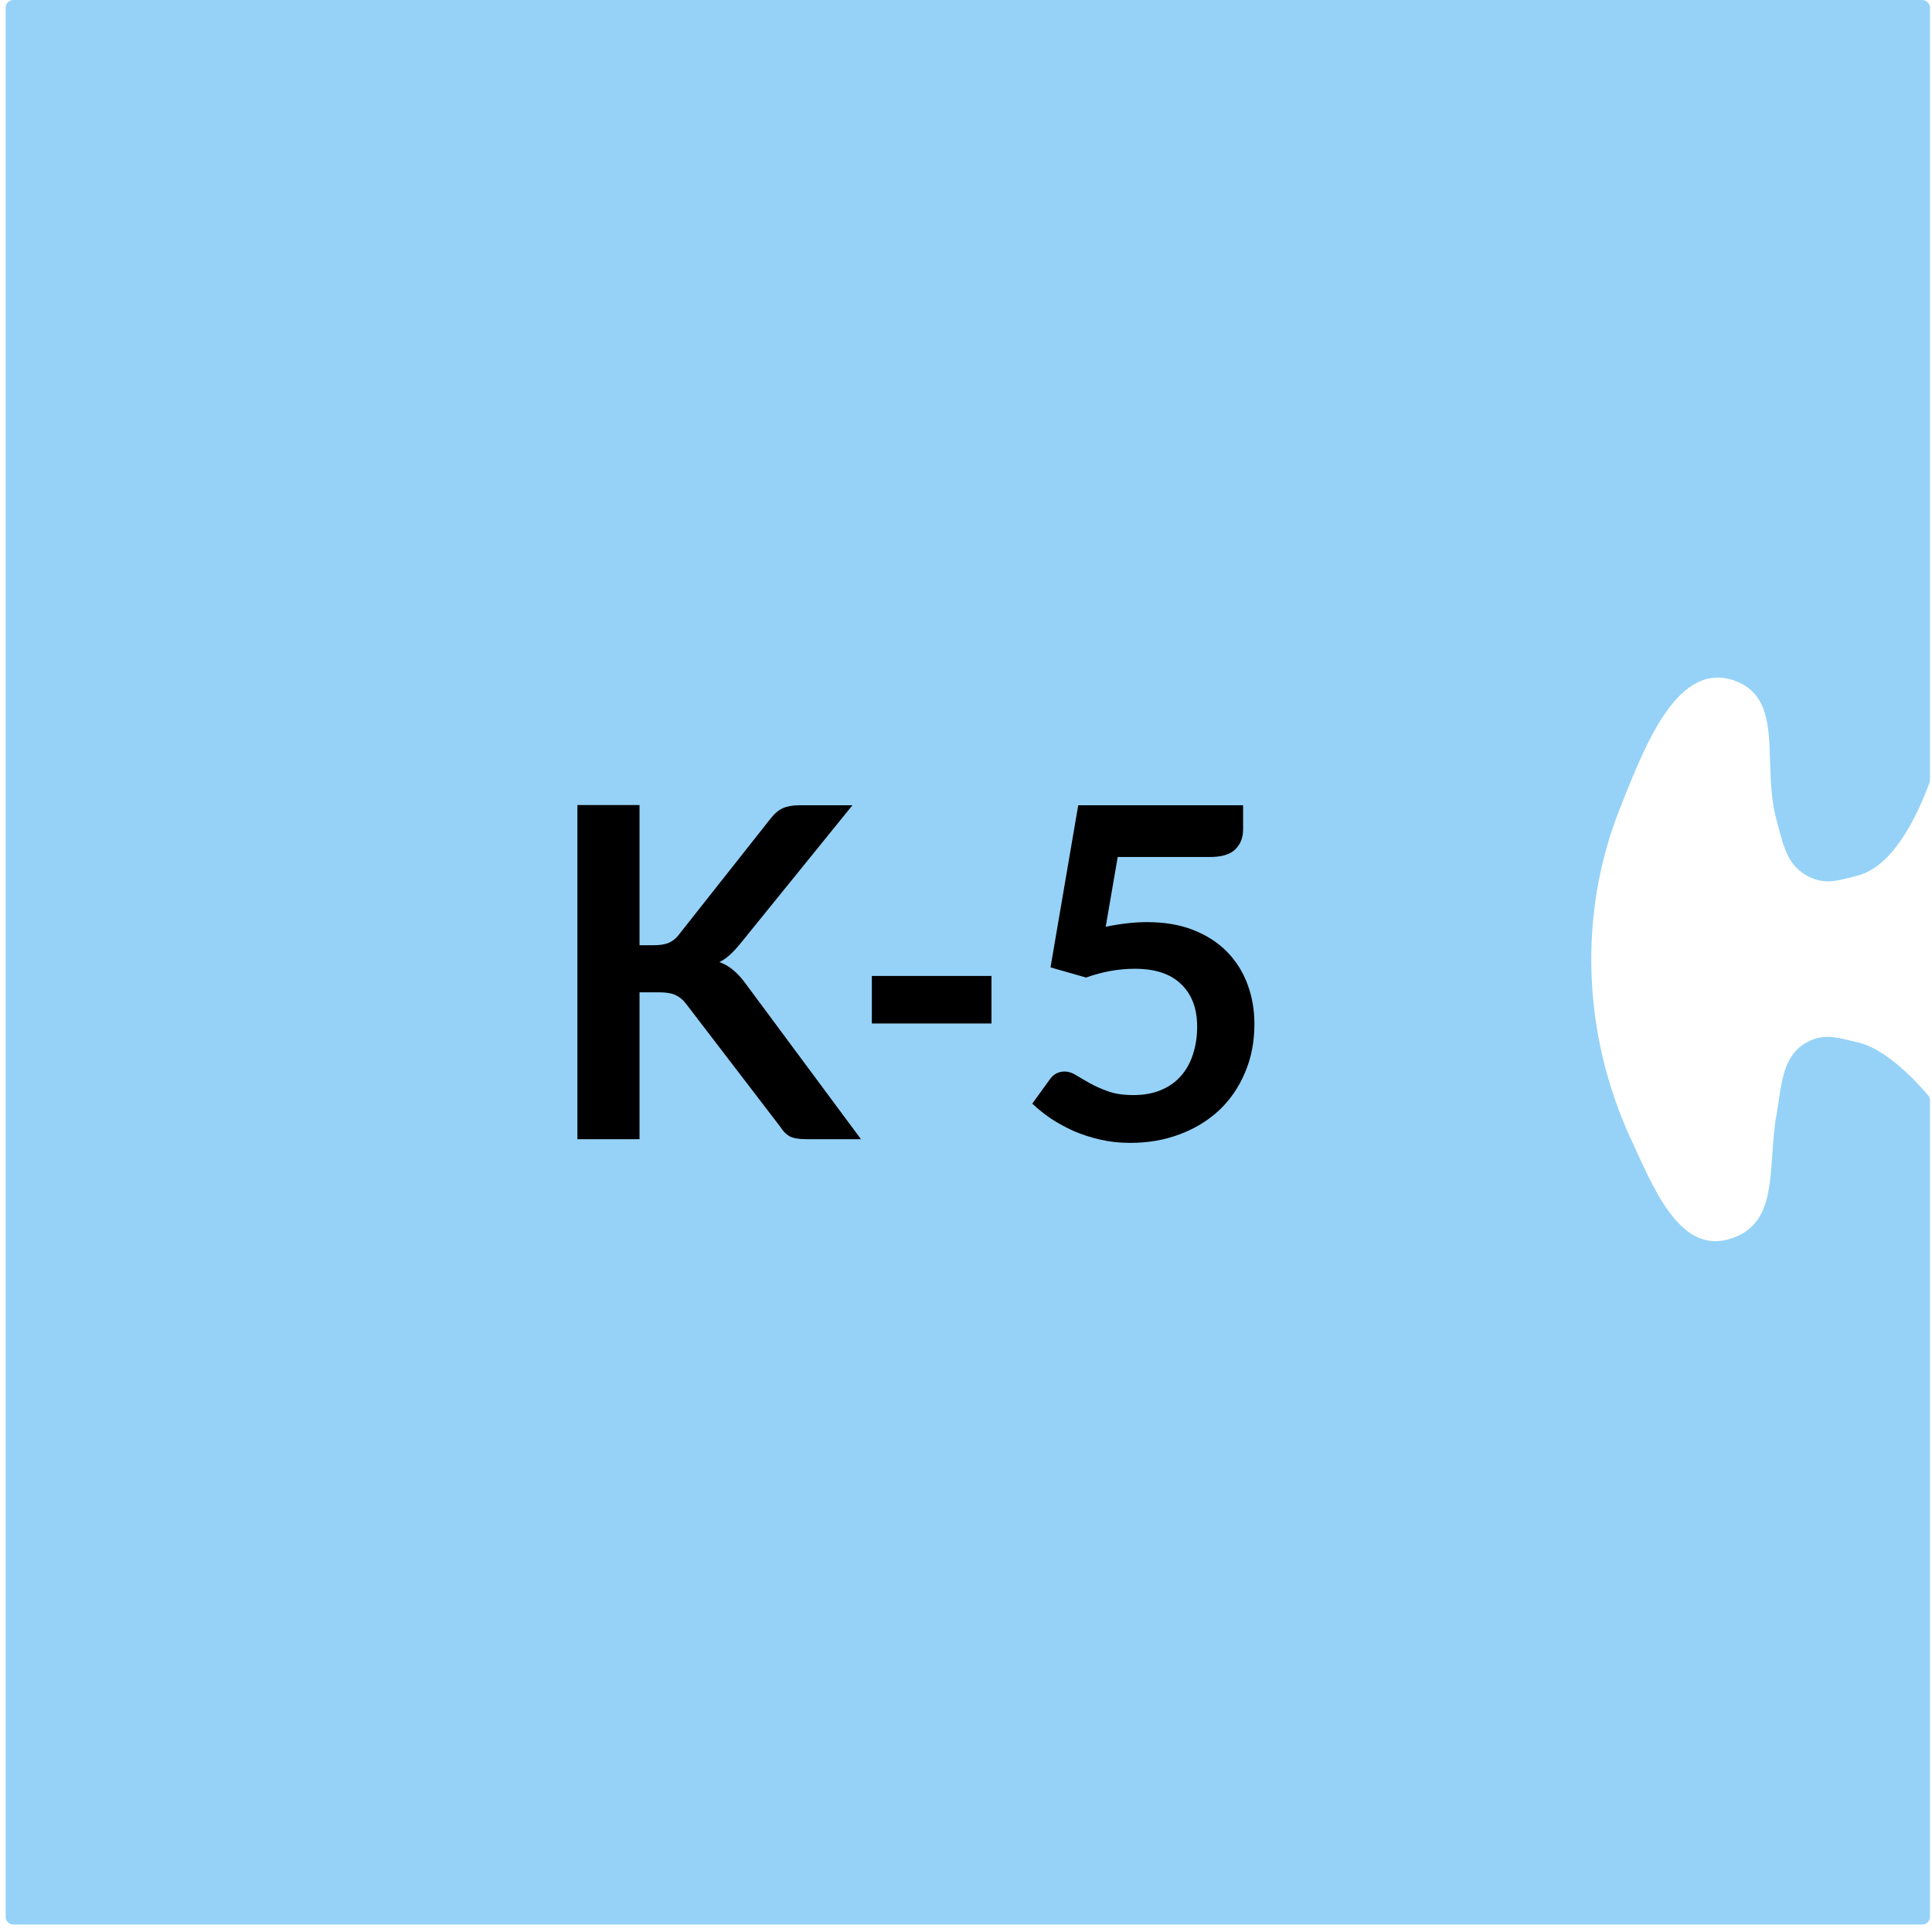
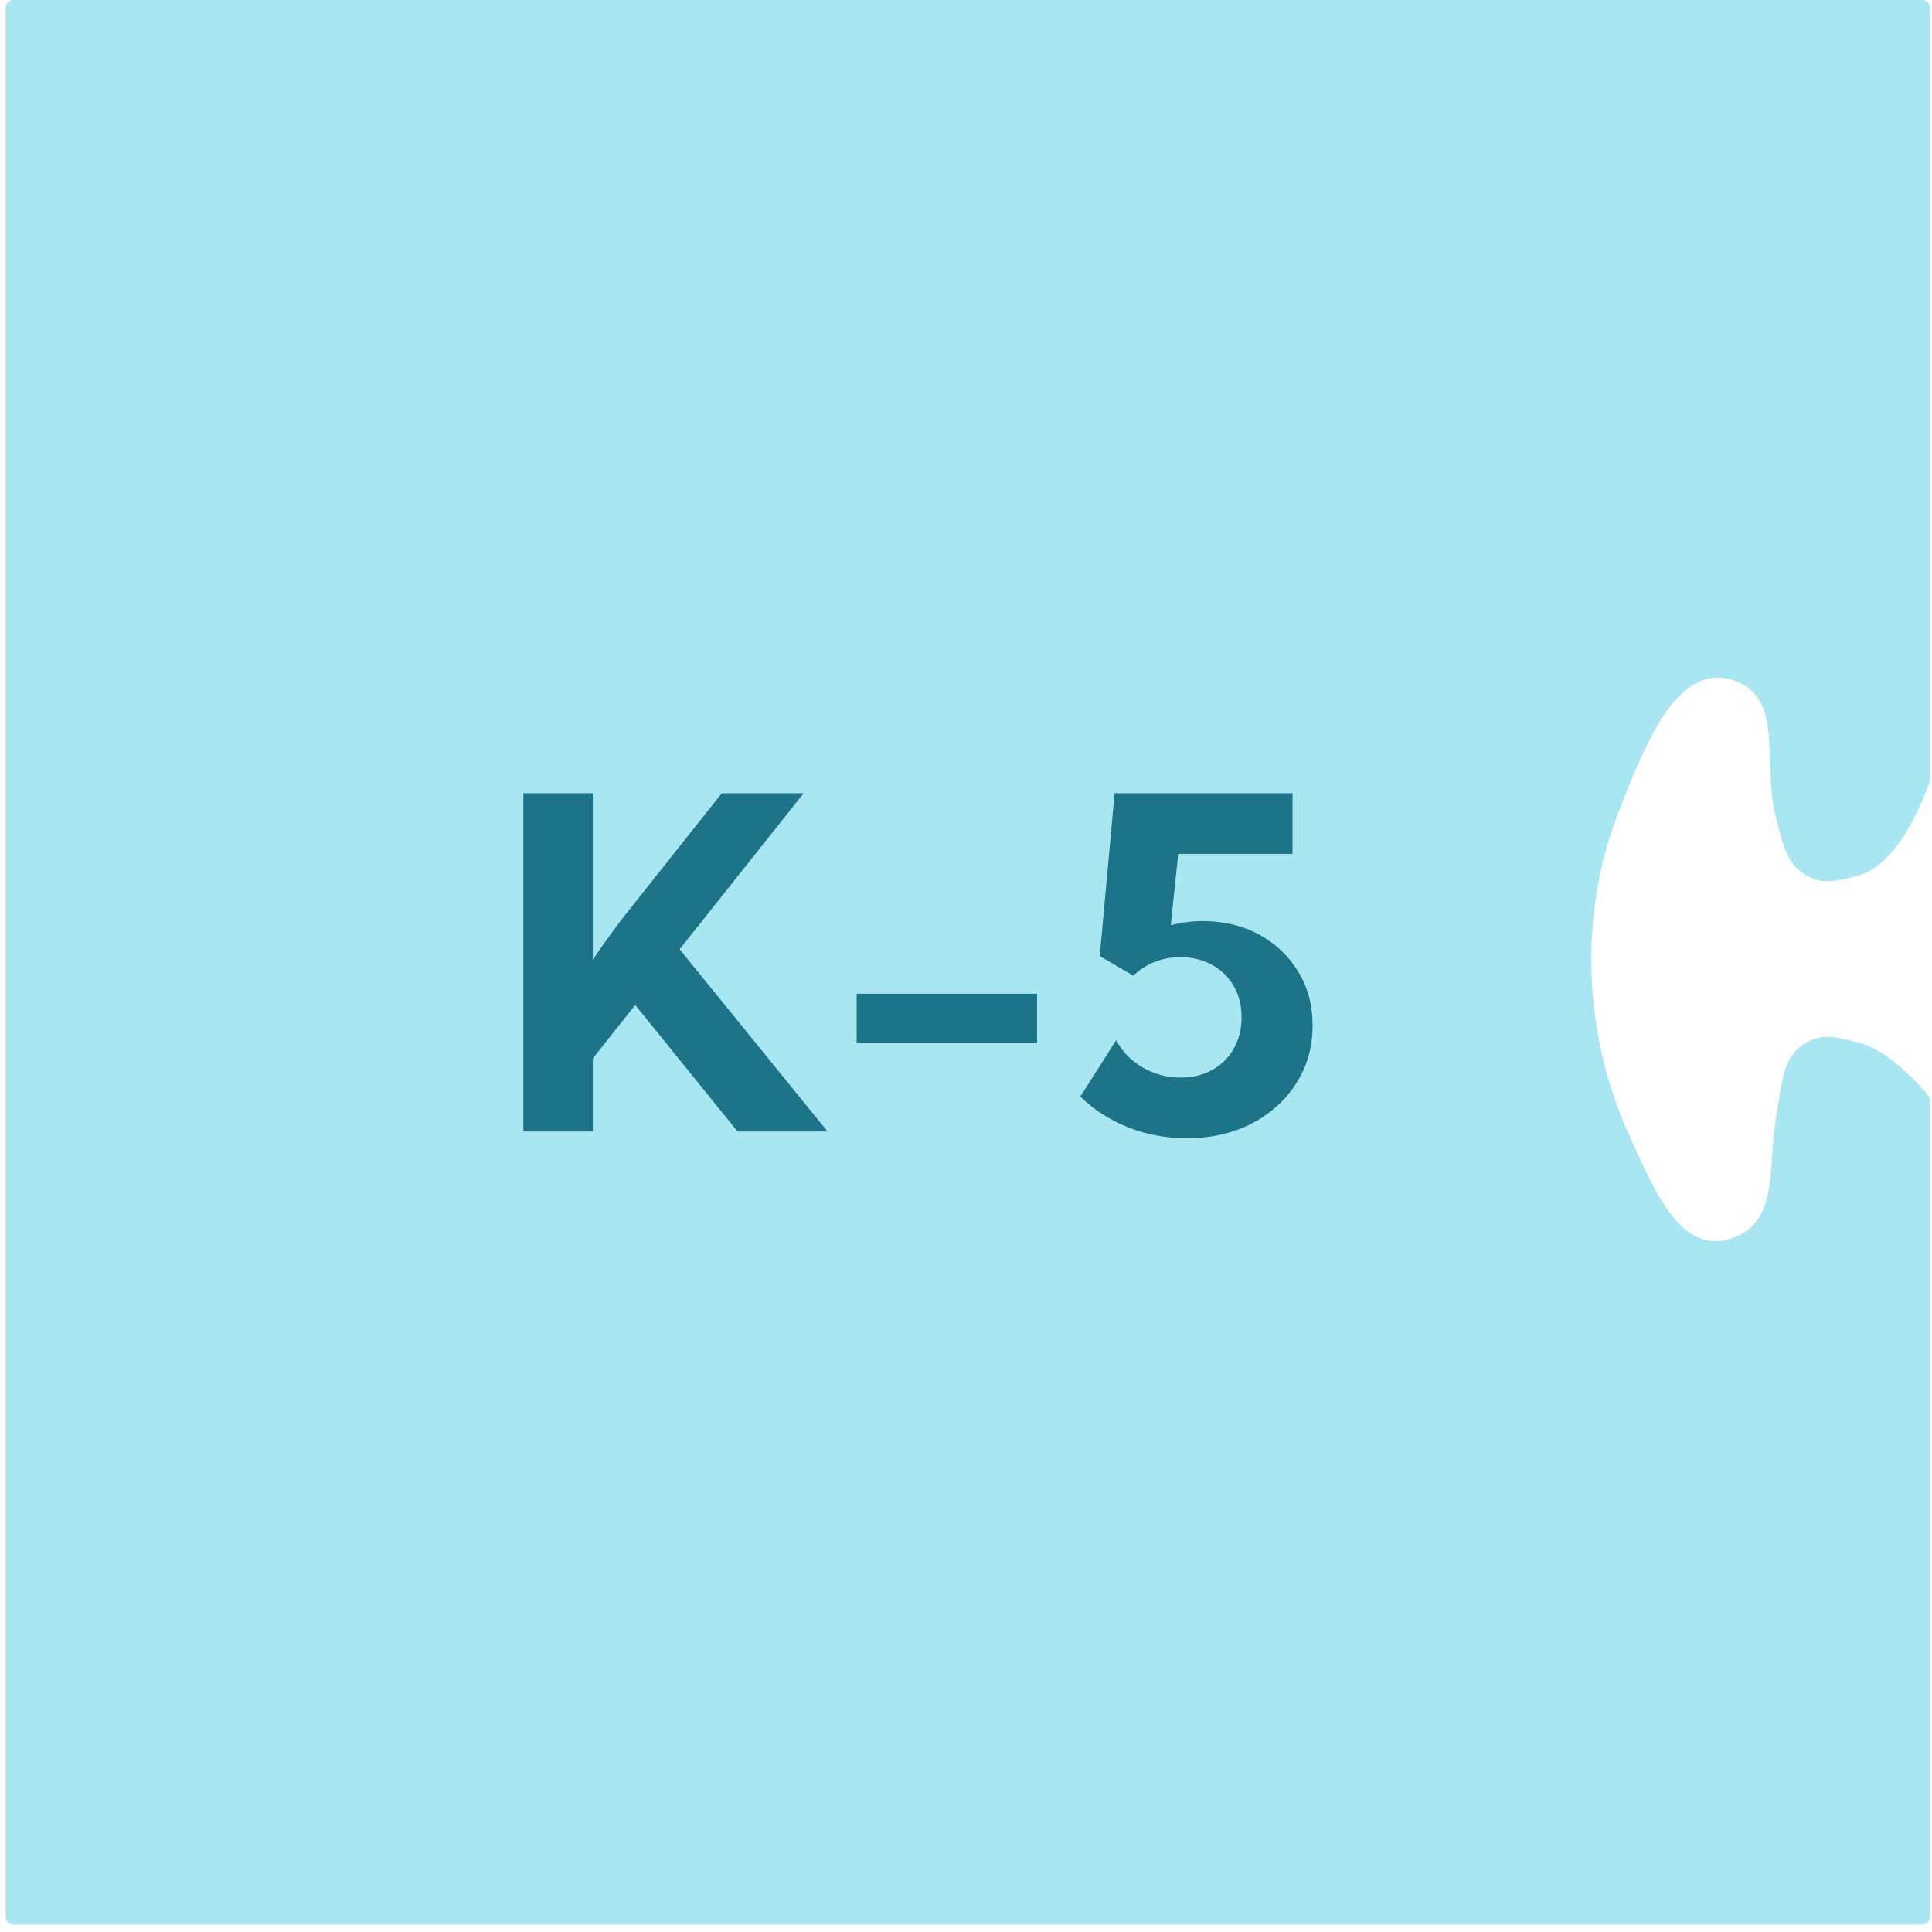
<svg xmlns="http://www.w3.org/2000/svg" width="251" height="251" viewBox="0 0 251 251" fill="none">
-   <path fill-rule="evenodd" clip-rule="evenodd" d="M250.736 1C250.736 0.448 250.288 0 249.736 0H1.736C1.183 0 0.736 0.448 0.736 1V249.028C0.736 249.58 1.183 250.028 1.736 250.028H249.736C250.288 250.028 250.736 249.58 250.736 249.028V142.937C250.736 142.701 250.653 142.472 250.498 142.293C248.341 139.787 244.744 136.189 241.316 135.41C241.012 135.341 240.719 135.27 240.435 135.202C238.37 134.705 236.77 134.319 234.745 135.41C231.996 136.891 231.547 139.913 231.093 142.968C231.002 143.579 230.912 144.19 230.802 144.791C230.485 146.534 230.364 148.32 230.248 150.045C229.932 154.723 229.647 158.953 225.545 160.667C218.895 163.446 215.415 155.77 212.209 148.699C212.054 148.356 211.9 148.016 211.745 147.678C205.656 134.322 204.998 118.794 210.431 105.101C210.514 104.893 210.597 104.682 210.681 104.47C213.873 96.41 218.144 85.627 225.545 88.504C229.699 90.118 229.824 94.253 229.966 98.94C230.041 101.417 230.12 104.049 230.802 106.545C230.891 106.87 230.975 107.189 231.057 107.501C231.772 110.213 232.354 112.422 234.745 113.761C236.828 114.928 238.495 114.494 240.666 113.929C240.878 113.873 241.094 113.817 241.316 113.761C245.803 112.624 248.899 106.481 250.675 101.675C250.716 101.565 250.736 101.45 250.736 101.333V1Z" fill="#96D2F7" />
-   <path d="M83.085 122.8H84.975C85.735 122.8 86.365 122.7 86.865 122.5C87.365 122.28 87.795 121.94 88.155 121.48L100.125 106.33C100.625 105.69 101.145 105.25 101.685 105.01C102.245 104.75 102.945 104.62 103.785 104.62H110.745L96.135 122.65C95.675 123.21 95.235 123.68 94.815 124.06C94.395 124.44 93.945 124.75 93.465 124.99C94.125 125.23 94.715 125.57 95.235 126.01C95.775 126.45 96.295 127.01 96.795 127.69L111.855 148H104.715C103.755 148 103.035 147.87 102.555 147.61C102.095 147.33 101.705 146.93 101.385 146.41L89.115 130.39C88.715 129.87 88.265 129.5 87.765 129.28C87.265 129.04 86.555 128.92 85.635 128.92H83.085V148H75.015V104.59H83.085V122.8ZM113.268 126.79H128.808V132.97H113.268V126.79ZM161.5 107.77C161.5 108.83 161.16 109.69 160.48 110.35C159.82 111.01 158.71 111.34 157.15 111.34H145.21L143.65 120.4C145.61 120 147.4 119.8 149.02 119.8C151.3 119.8 153.3 120.14 155.02 120.82C156.76 121.5 158.22 122.44 159.4 123.64C160.58 124.84 161.47 126.25 162.07 127.87C162.67 129.47 162.97 131.2 162.97 133.06C162.97 135.36 162.56 137.46 161.74 139.36C160.94 141.26 159.82 142.89 158.38 144.25C156.94 145.59 155.23 146.63 153.25 147.37C151.29 148.11 149.15 148.48 146.83 148.48C145.47 148.48 144.18 148.34 142.96 148.06C141.74 147.78 140.59 147.41 139.51 146.95C138.45 146.47 137.46 145.93 136.54 145.33C135.64 144.71 134.83 144.06 134.11 143.38L136.39 140.23C136.87 139.55 137.51 139.21 138.31 139.21C138.81 139.21 139.31 139.37 139.81 139.69C140.33 140.01 140.93 140.36 141.61 140.74C142.29 141.12 143.08 141.47 143.98 141.79C144.88 142.11 145.97 142.27 147.25 142.27C148.61 142.27 149.81 142.05 150.85 141.61C151.89 141.17 152.75 140.56 153.43 139.78C154.13 138.98 154.65 138.04 154.99 136.96C155.35 135.86 155.53 134.67 155.53 133.39C155.53 131.03 154.84 129.19 153.46 127.87C152.1 126.53 150.09 125.86 147.43 125.86C145.33 125.86 143.22 126.24 141.1 127L136.48 125.68L140.08 104.62H161.5V107.77Z" fill="black" />
+   <path d="M249.735 0C250.287 1.09523e-06 250.735 0.448 250.735 1V101.333C250.735 101.45 250.715 101.565 250.675 101.675C248.899 106.481 245.803 112.624 241.315 113.761C241.093 113.817 240.877 113.874 240.666 113.929C238.494 114.494 236.827 114.928 234.744 113.761C232.354 112.421 231.771 110.213 231.056 107.501C230.974 107.189 230.89 106.87 230.802 106.545C230.12 104.05 230.041 101.418 229.966 98.94C229.824 94.254 229.699 90.119 225.545 88.504C218.144 85.627 213.873 96.411 210.681 104.47C210.597 104.682 210.513 104.893 210.431 105.102C204.998 118.794 205.655 134.322 211.745 147.678C211.899 148.016 212.054 148.356 212.209 148.698C215.415 155.77 218.894 163.447 225.545 160.668C229.647 158.954 229.932 154.723 230.248 150.045C230.364 148.32 230.484 146.534 230.802 144.791C230.911 144.19 231.002 143.578 231.093 142.968C231.546 139.913 231.995 136.891 234.744 135.41C236.769 134.319 238.37 134.705 240.434 135.202C240.718 135.271 241.011 135.341 241.315 135.41C244.743 136.189 248.34 139.787 250.498 142.293C250.652 142.472 250.735 142.701 250.735 142.938V249.028C250.735 249.58 250.287 250.028 249.735 250.028H1.735C1.183 250.028 0.735 249.58 0.735 249.028V1C0.735 0.448 1.183 2.56692e-08 1.735 0H249.735Z" fill="#A8E6F1" />
+   <path d="M77.015 147H67.992V103.055H77.015V124.676C77.894 123.387 78.734 122.195 79.535 121.102C80.336 120.008 81.019 119.109 81.586 118.406L93.773 103.055H104.408L88.295 123.328L107.513 147H95.824L82.523 130.564L77.015 137.508V147ZM134.73 135.516H111.293V129.1H134.73V135.516ZM140.355 142.459L145.013 135.135C145.775 136.6 146.918 137.781 148.441 138.68C149.964 139.559 151.615 139.998 153.392 139.998C154.935 139.998 156.302 139.666 157.494 139.002C158.685 138.338 159.613 137.42 160.277 136.248C160.961 135.057 161.302 133.699 161.302 132.176C161.302 130.633 160.961 129.275 160.277 128.104C159.613 126.932 158.675 126.014 157.464 125.35C156.254 124.686 154.877 124.354 153.334 124.354C152.162 124.354 151.058 124.559 150.023 124.969C148.988 125.379 148.06 125.975 147.24 126.756L142.875 124.207L144.808 103.055H167.923V110.936H153.07L152.103 120.223C153.412 119.852 154.798 119.666 156.263 119.666C158.998 119.666 161.439 120.252 163.588 121.424C165.736 122.596 167.425 124.197 168.656 126.229C169.906 128.26 170.531 130.594 170.531 133.23C170.531 136.043 169.818 138.553 168.392 140.76C166.986 142.967 165.052 144.705 162.591 145.975C160.15 147.244 157.347 147.879 154.183 147.879C151.547 147.879 149.017 147.41 146.595 146.473C144.193 145.516 142.113 144.178 140.355 142.459Z" fill="#1D7387" />
</svg>
